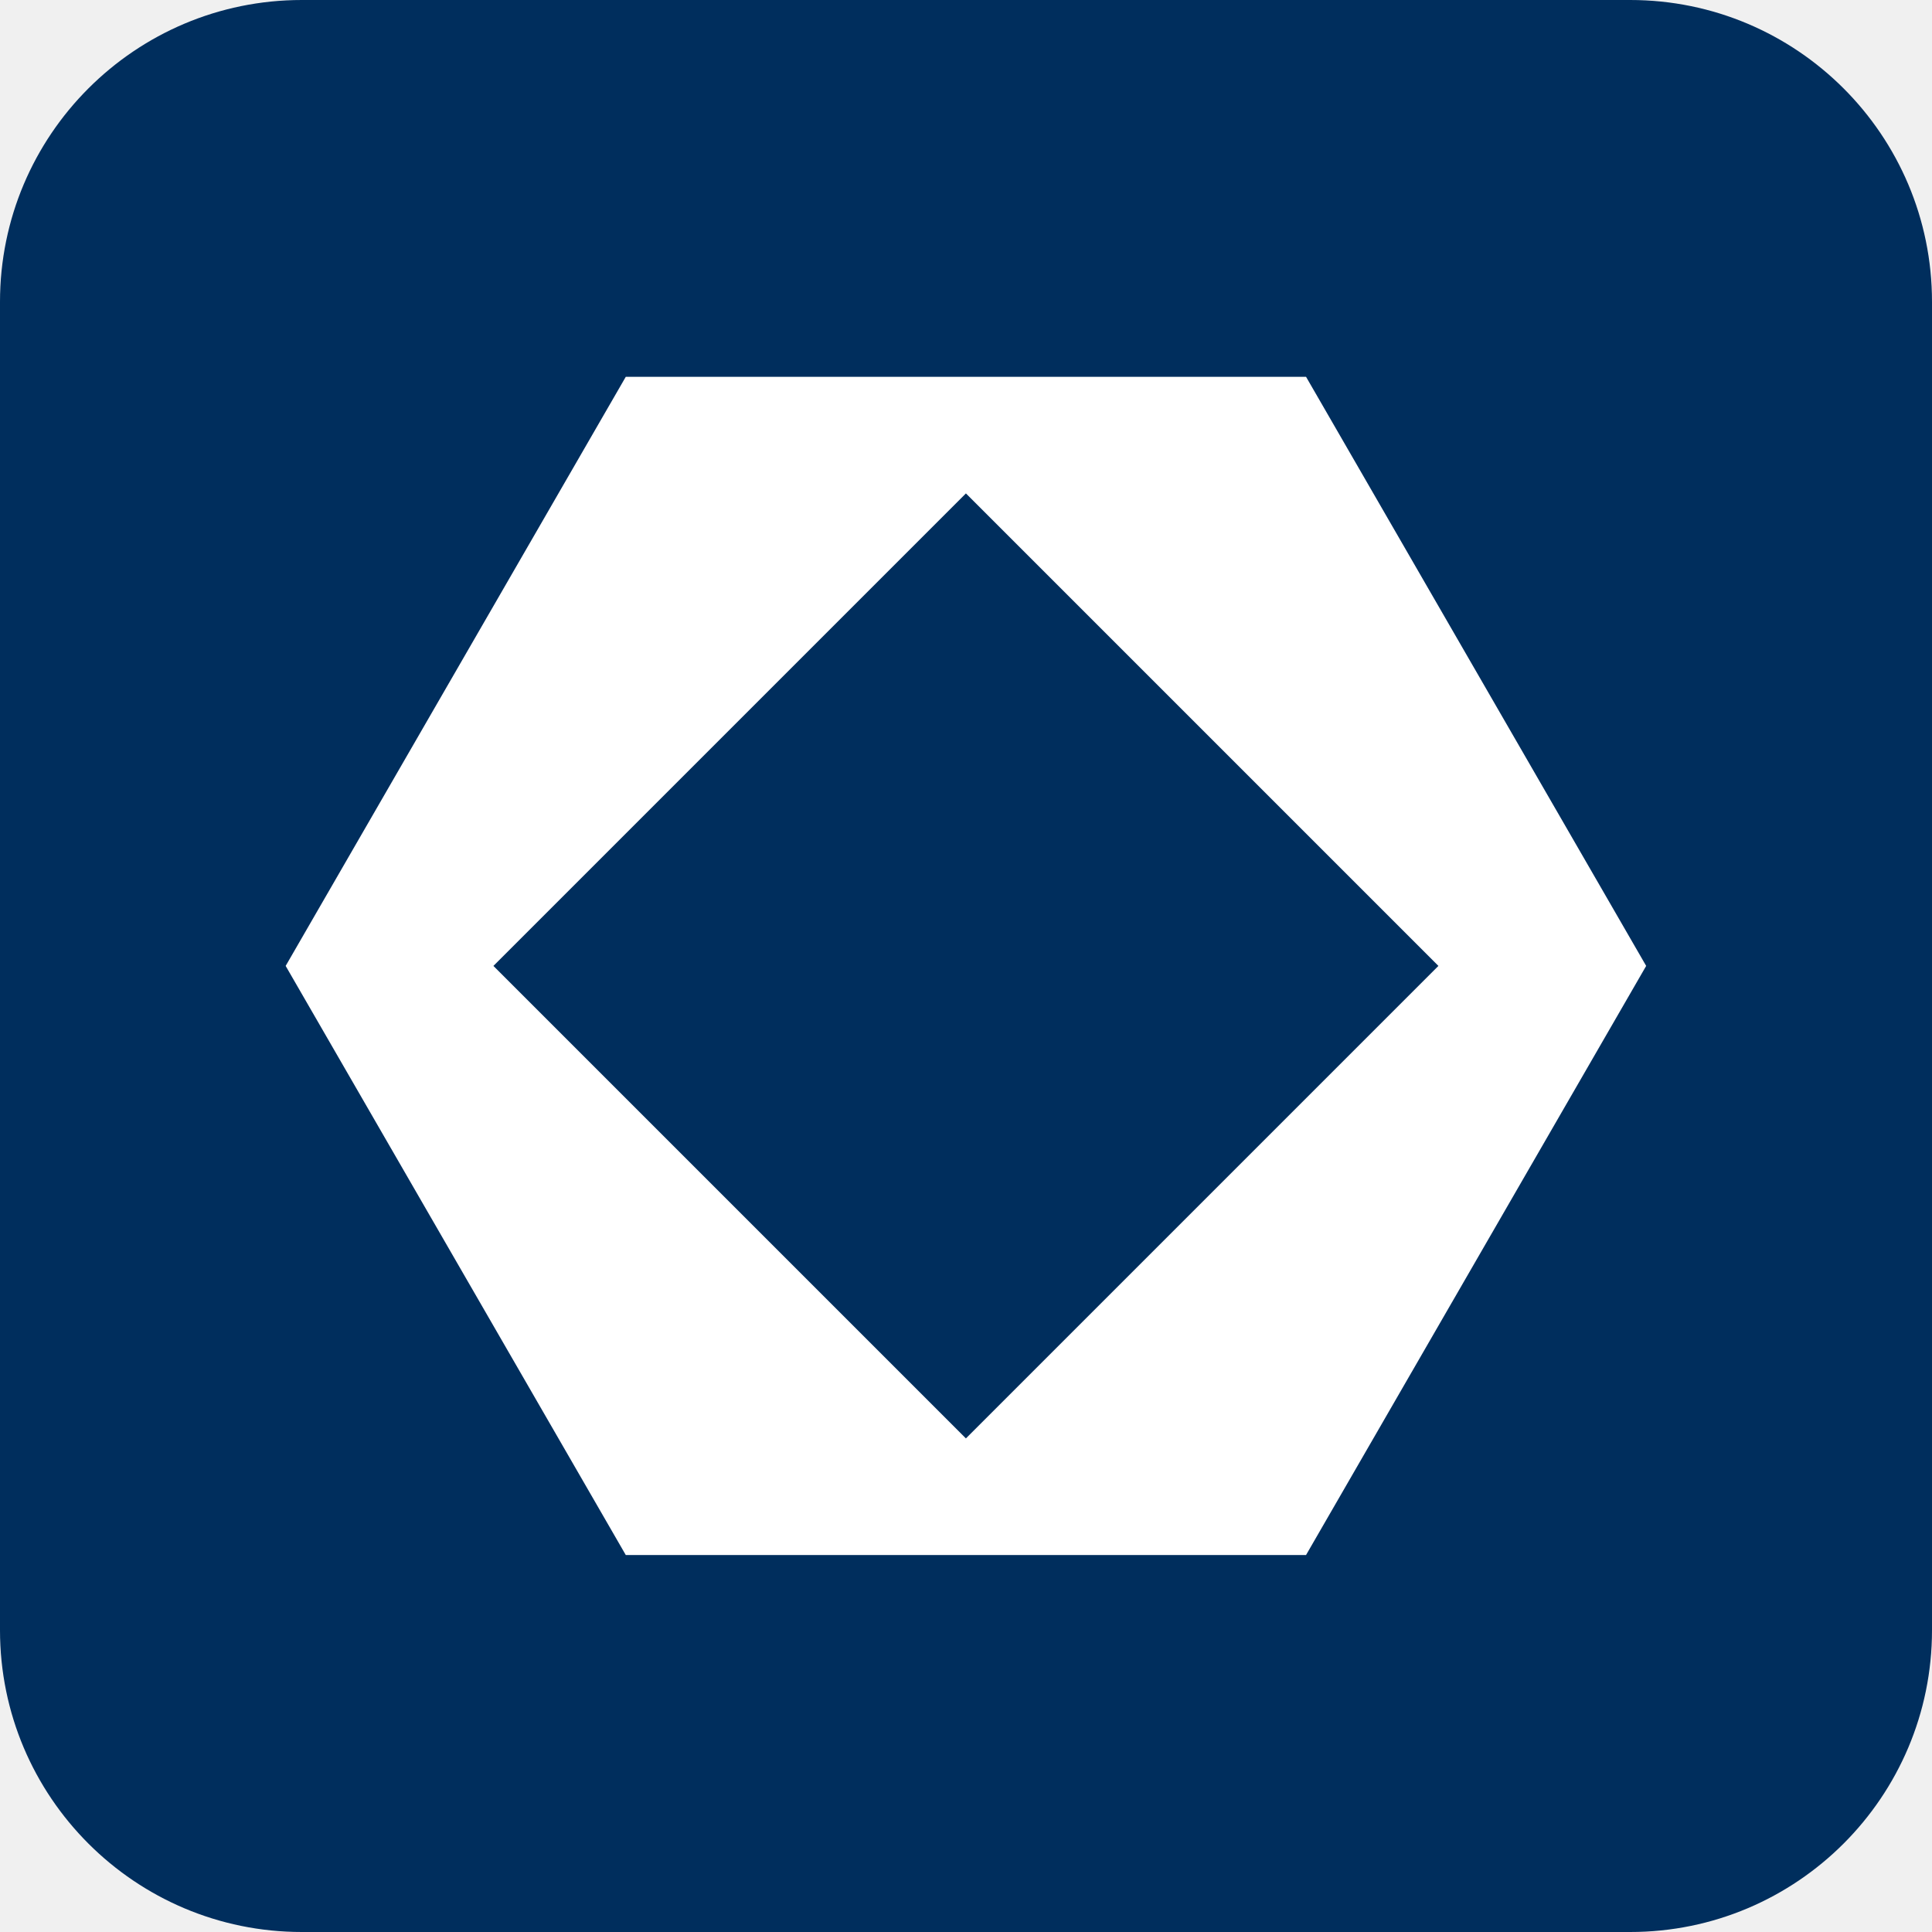
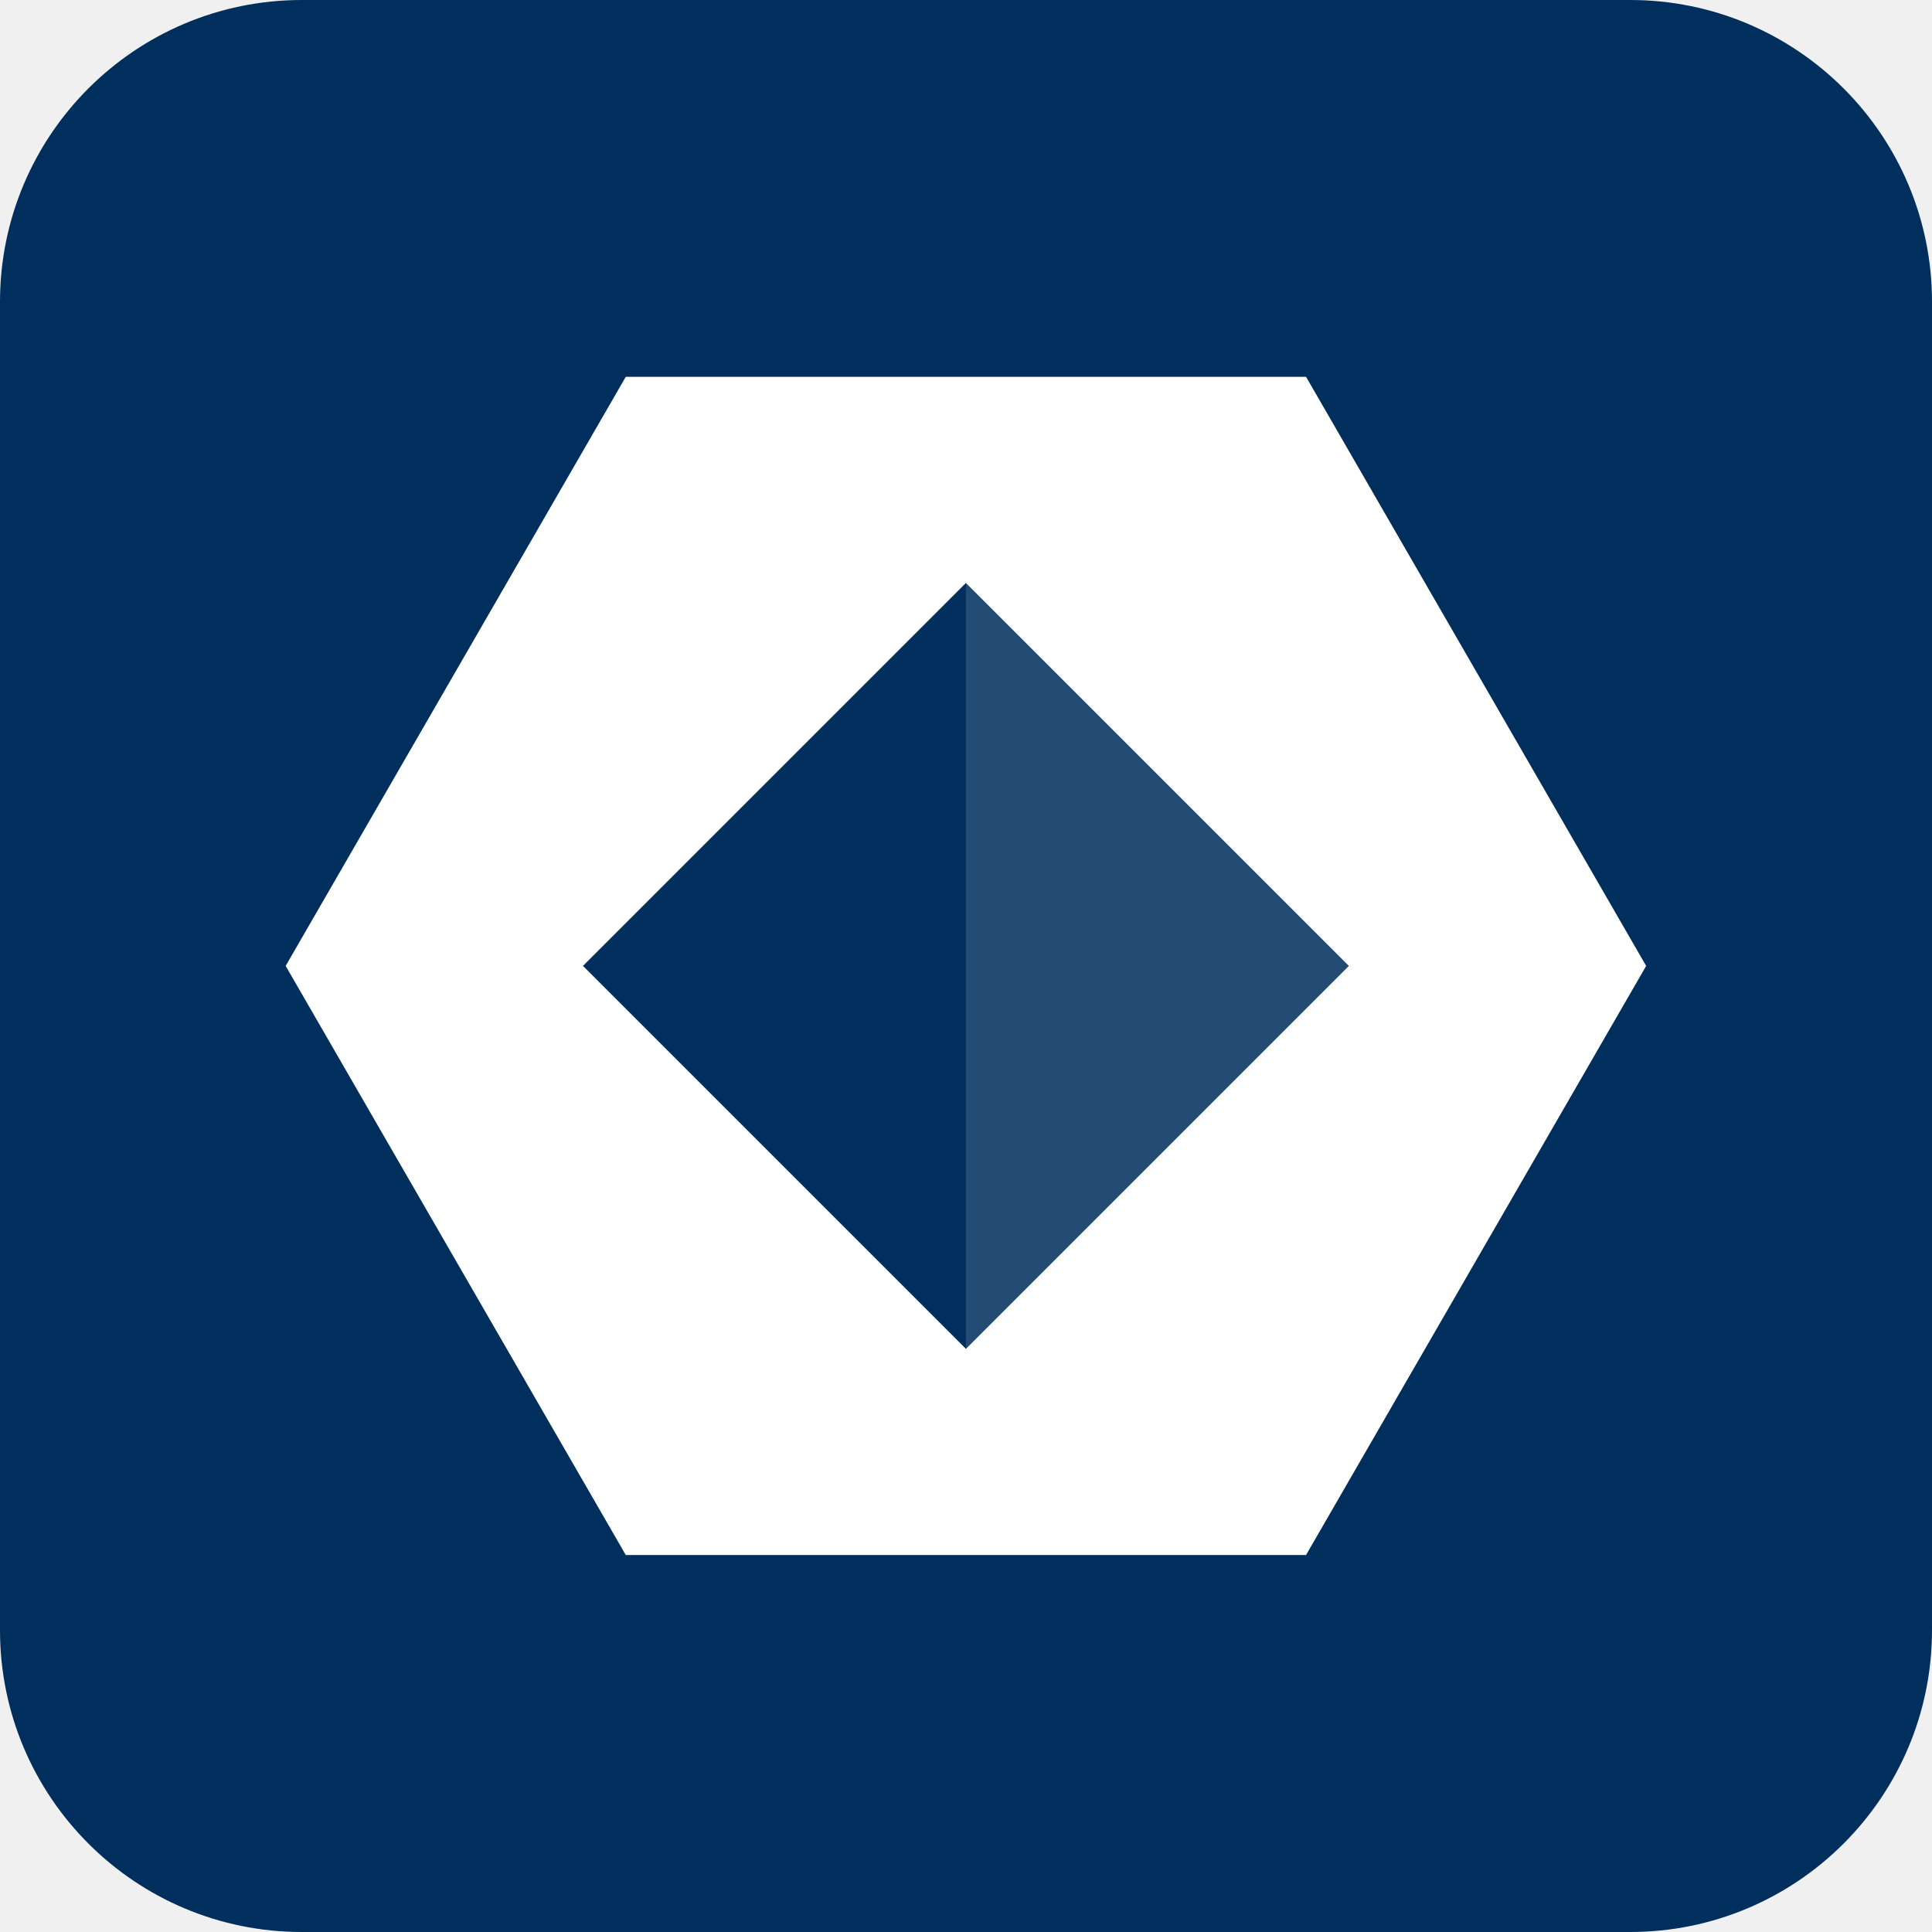
<svg xmlns="http://www.w3.org/2000/svg" viewBox="-563.2 -563.2 1126.5 1126.5" role="img" aria-label="AI Foundry">
  <rect x="-563.2" y="-563.2" width="1126.5" height="1126.5" rx="176.0" fill="#002E5D" />
-   <path fill="#FFFFFF" fill-rule="evenodd" d="M396.64,0.00 L198.32,343.50 L-198.32,343.50 L-396.64,0.00 L-198.32,-343.50 L198.32,-343.50 Z M-275.50,0.00 L0.00,275.50 L275.50,0.00 L0.00,-275.50 Z" />
+   <path fill="#244B74" fill-rule="evenodd" d="M0.00,-223.28 L223.28,0.00 L0.00,223.28 Z" />
+   <path fill="#FFFFFF" fill-rule="evenodd" d="M396.64,0.00 L198.32,343.50 L-198.32,343.50 L-396.64,0.00 L-198.32,-343.50 L198.32,-343.50 Z M-223.28,0.00 L0.00,223.28 L223.28,0.00 L0.00,-223.28 Z" />
</svg>
